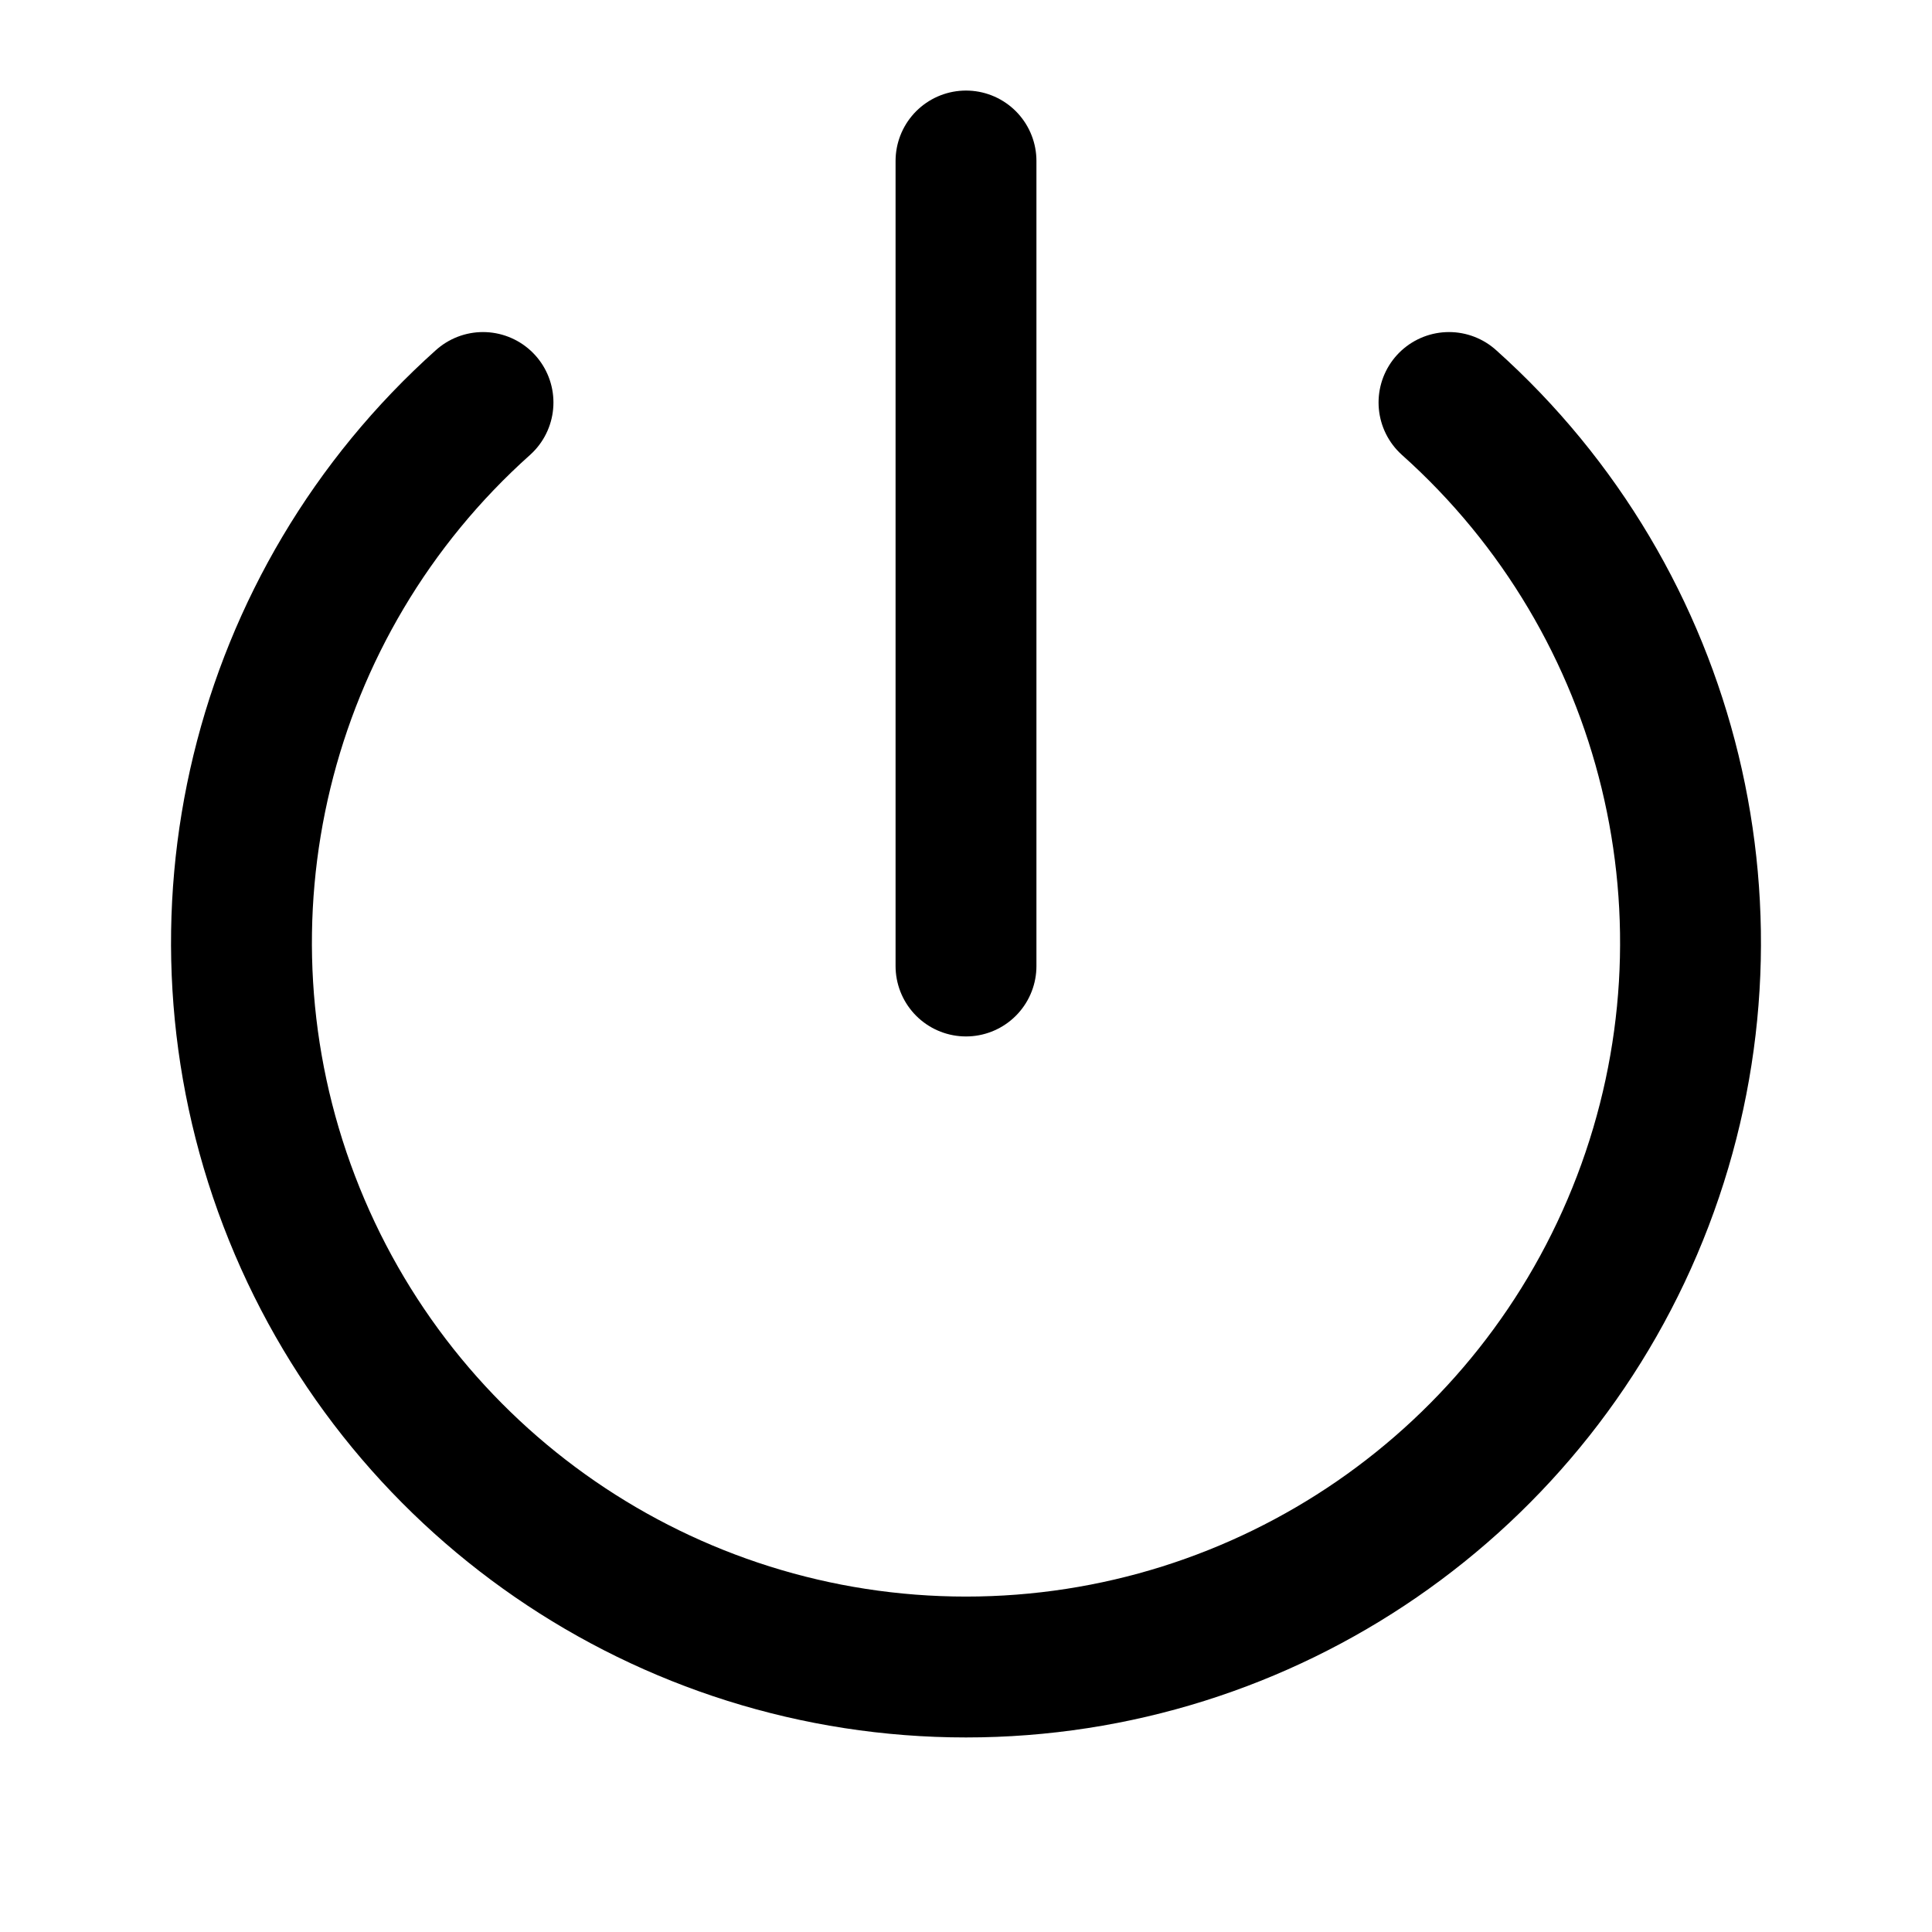
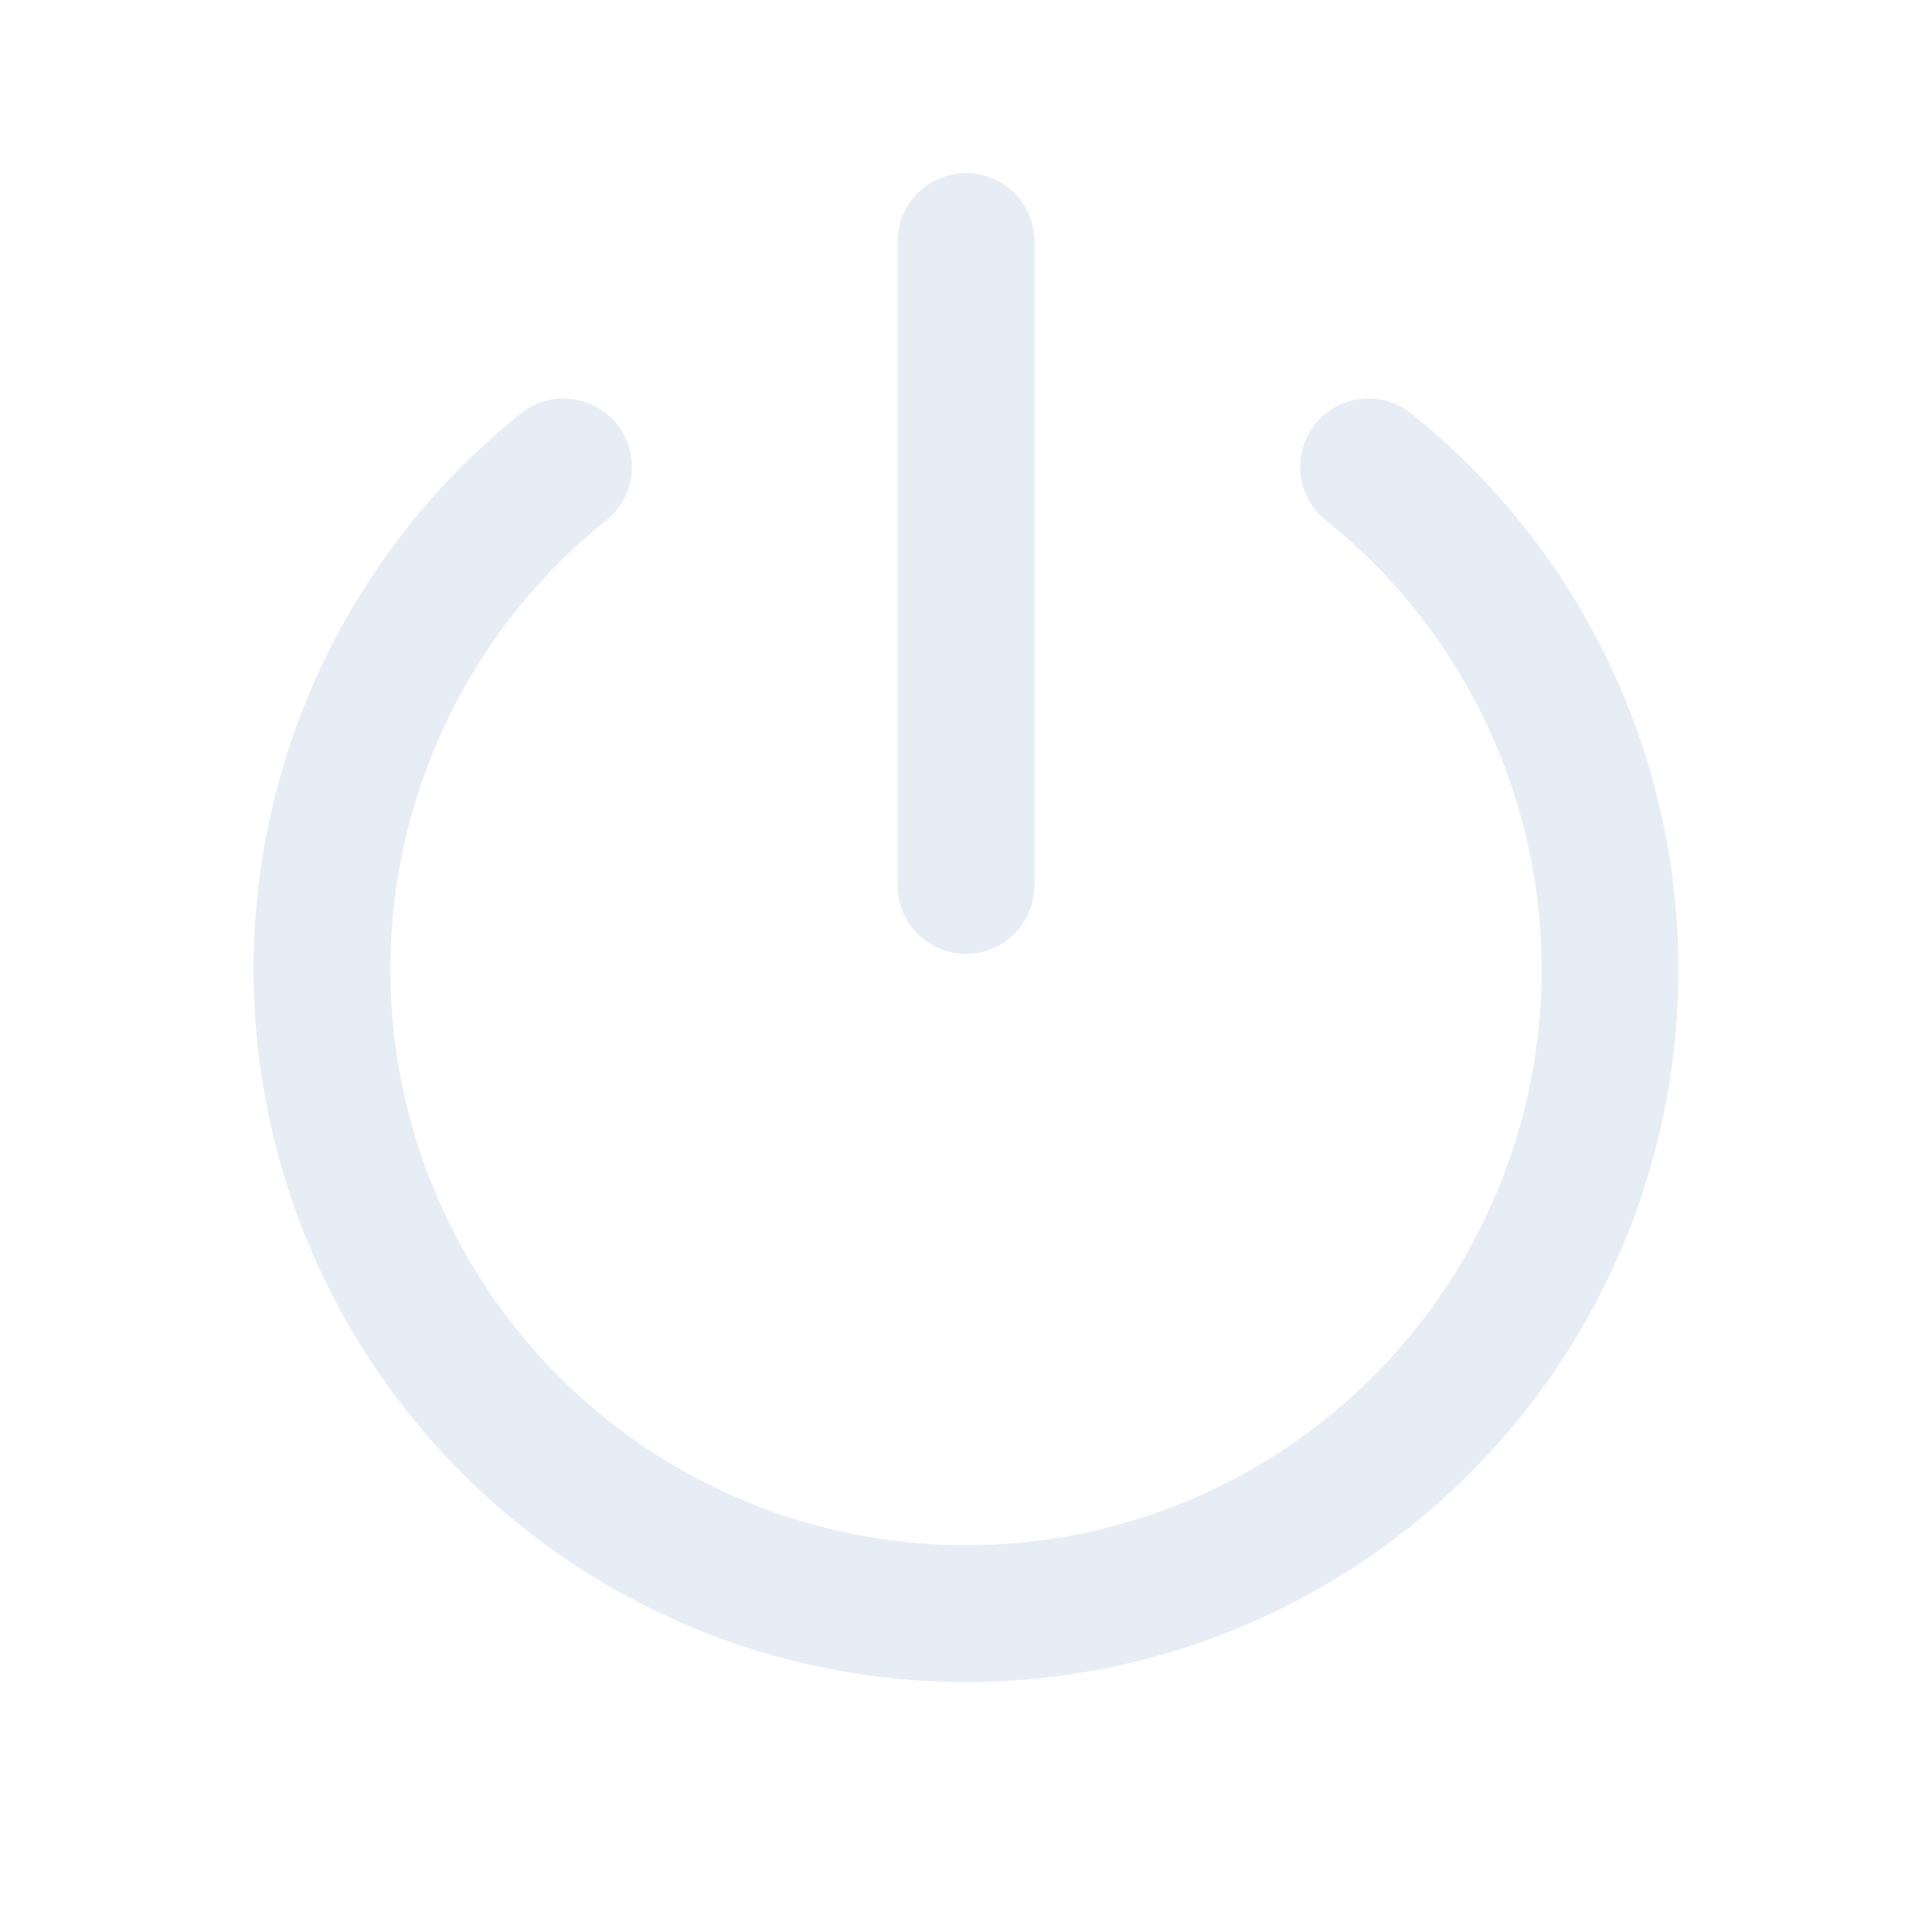
- <svg xmlns="http://www.w3.org/2000/svg" viewBox="0 0 24 24" fill="none" stroke="#000000" stroke-width="1.75" stroke-linecap="round" stroke-linejoin="round">
-   <path d="M12 2v10m-6-7a9 9 0 1 0 12 0" />
+ <svg xmlns="http://www.w3.org/2000/svg" width="24" height="24" viewBox="0 0 24 24">
+   <style id="current-color-scheme">.ColorScheme-Text { color: #E7EDF5; }</style>
+   <g class="ColorScheme-Text" fill="none" stroke="currentColor" stroke-width="1.7" stroke-linecap="round" stroke-linejoin="round">
+     <path d="M12 3 V11 M7 5.8 A8 8 0 1 0 17 5.8" />
+   </g>
</svg>
